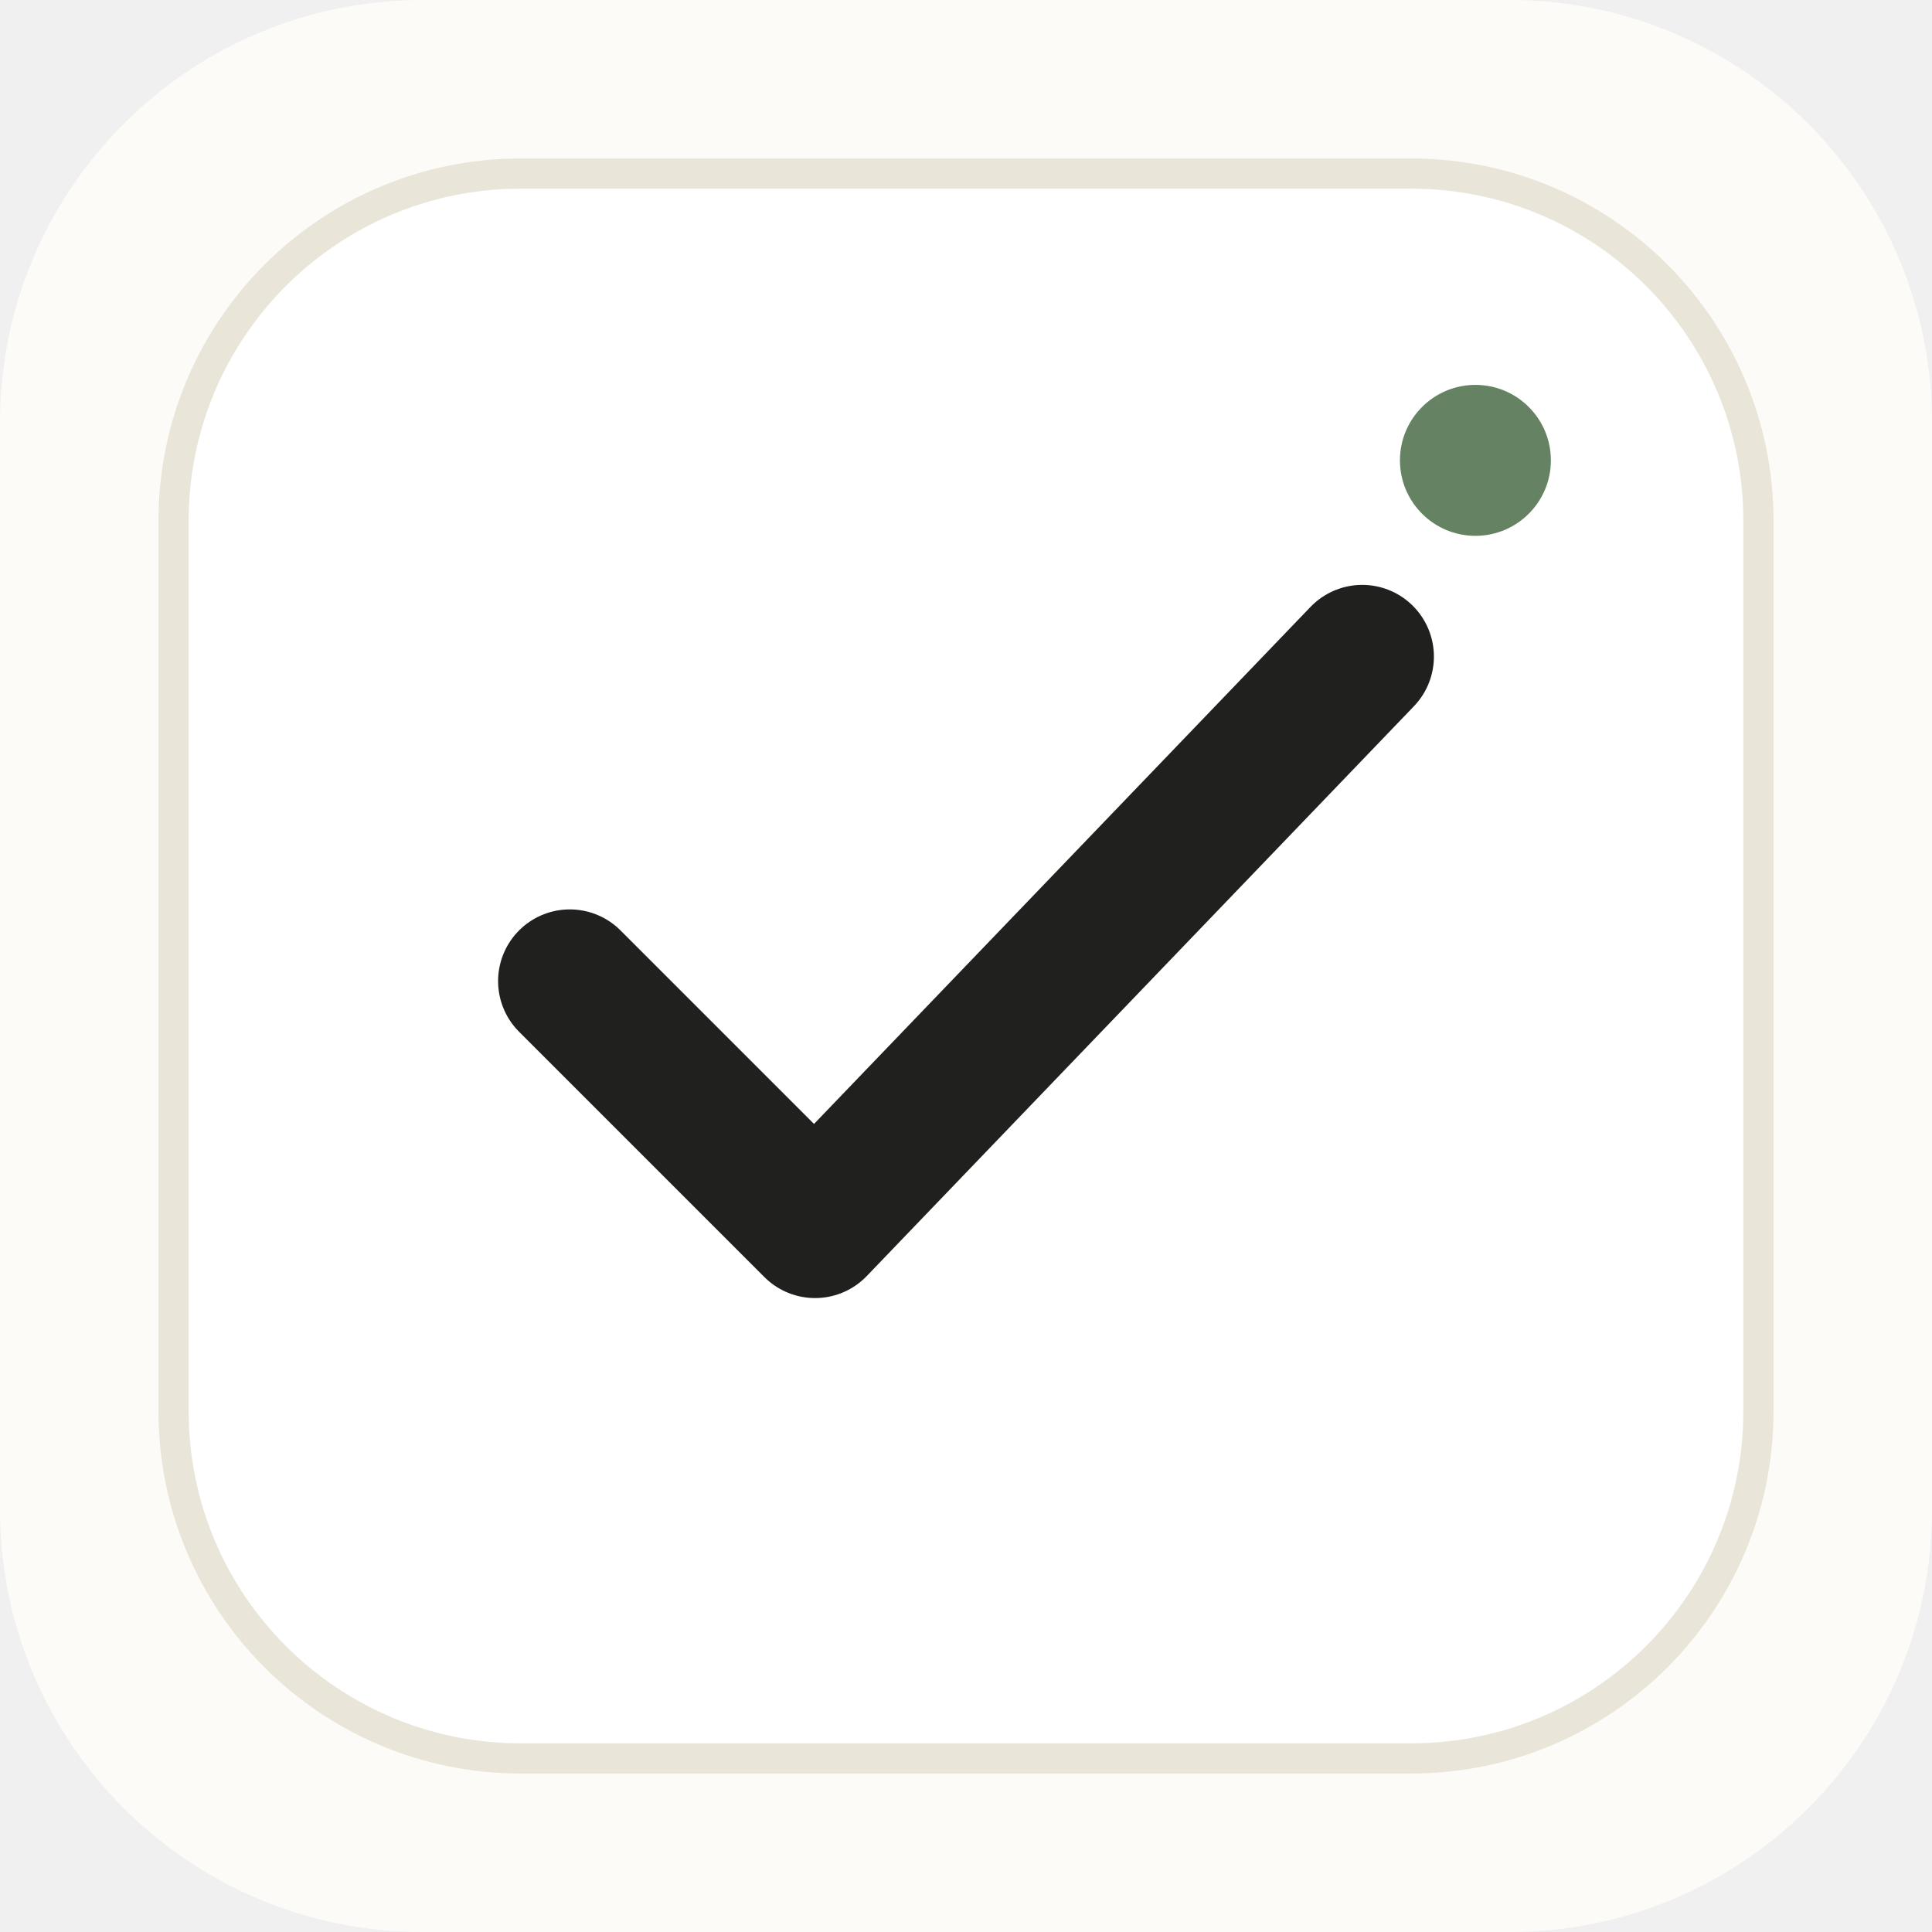
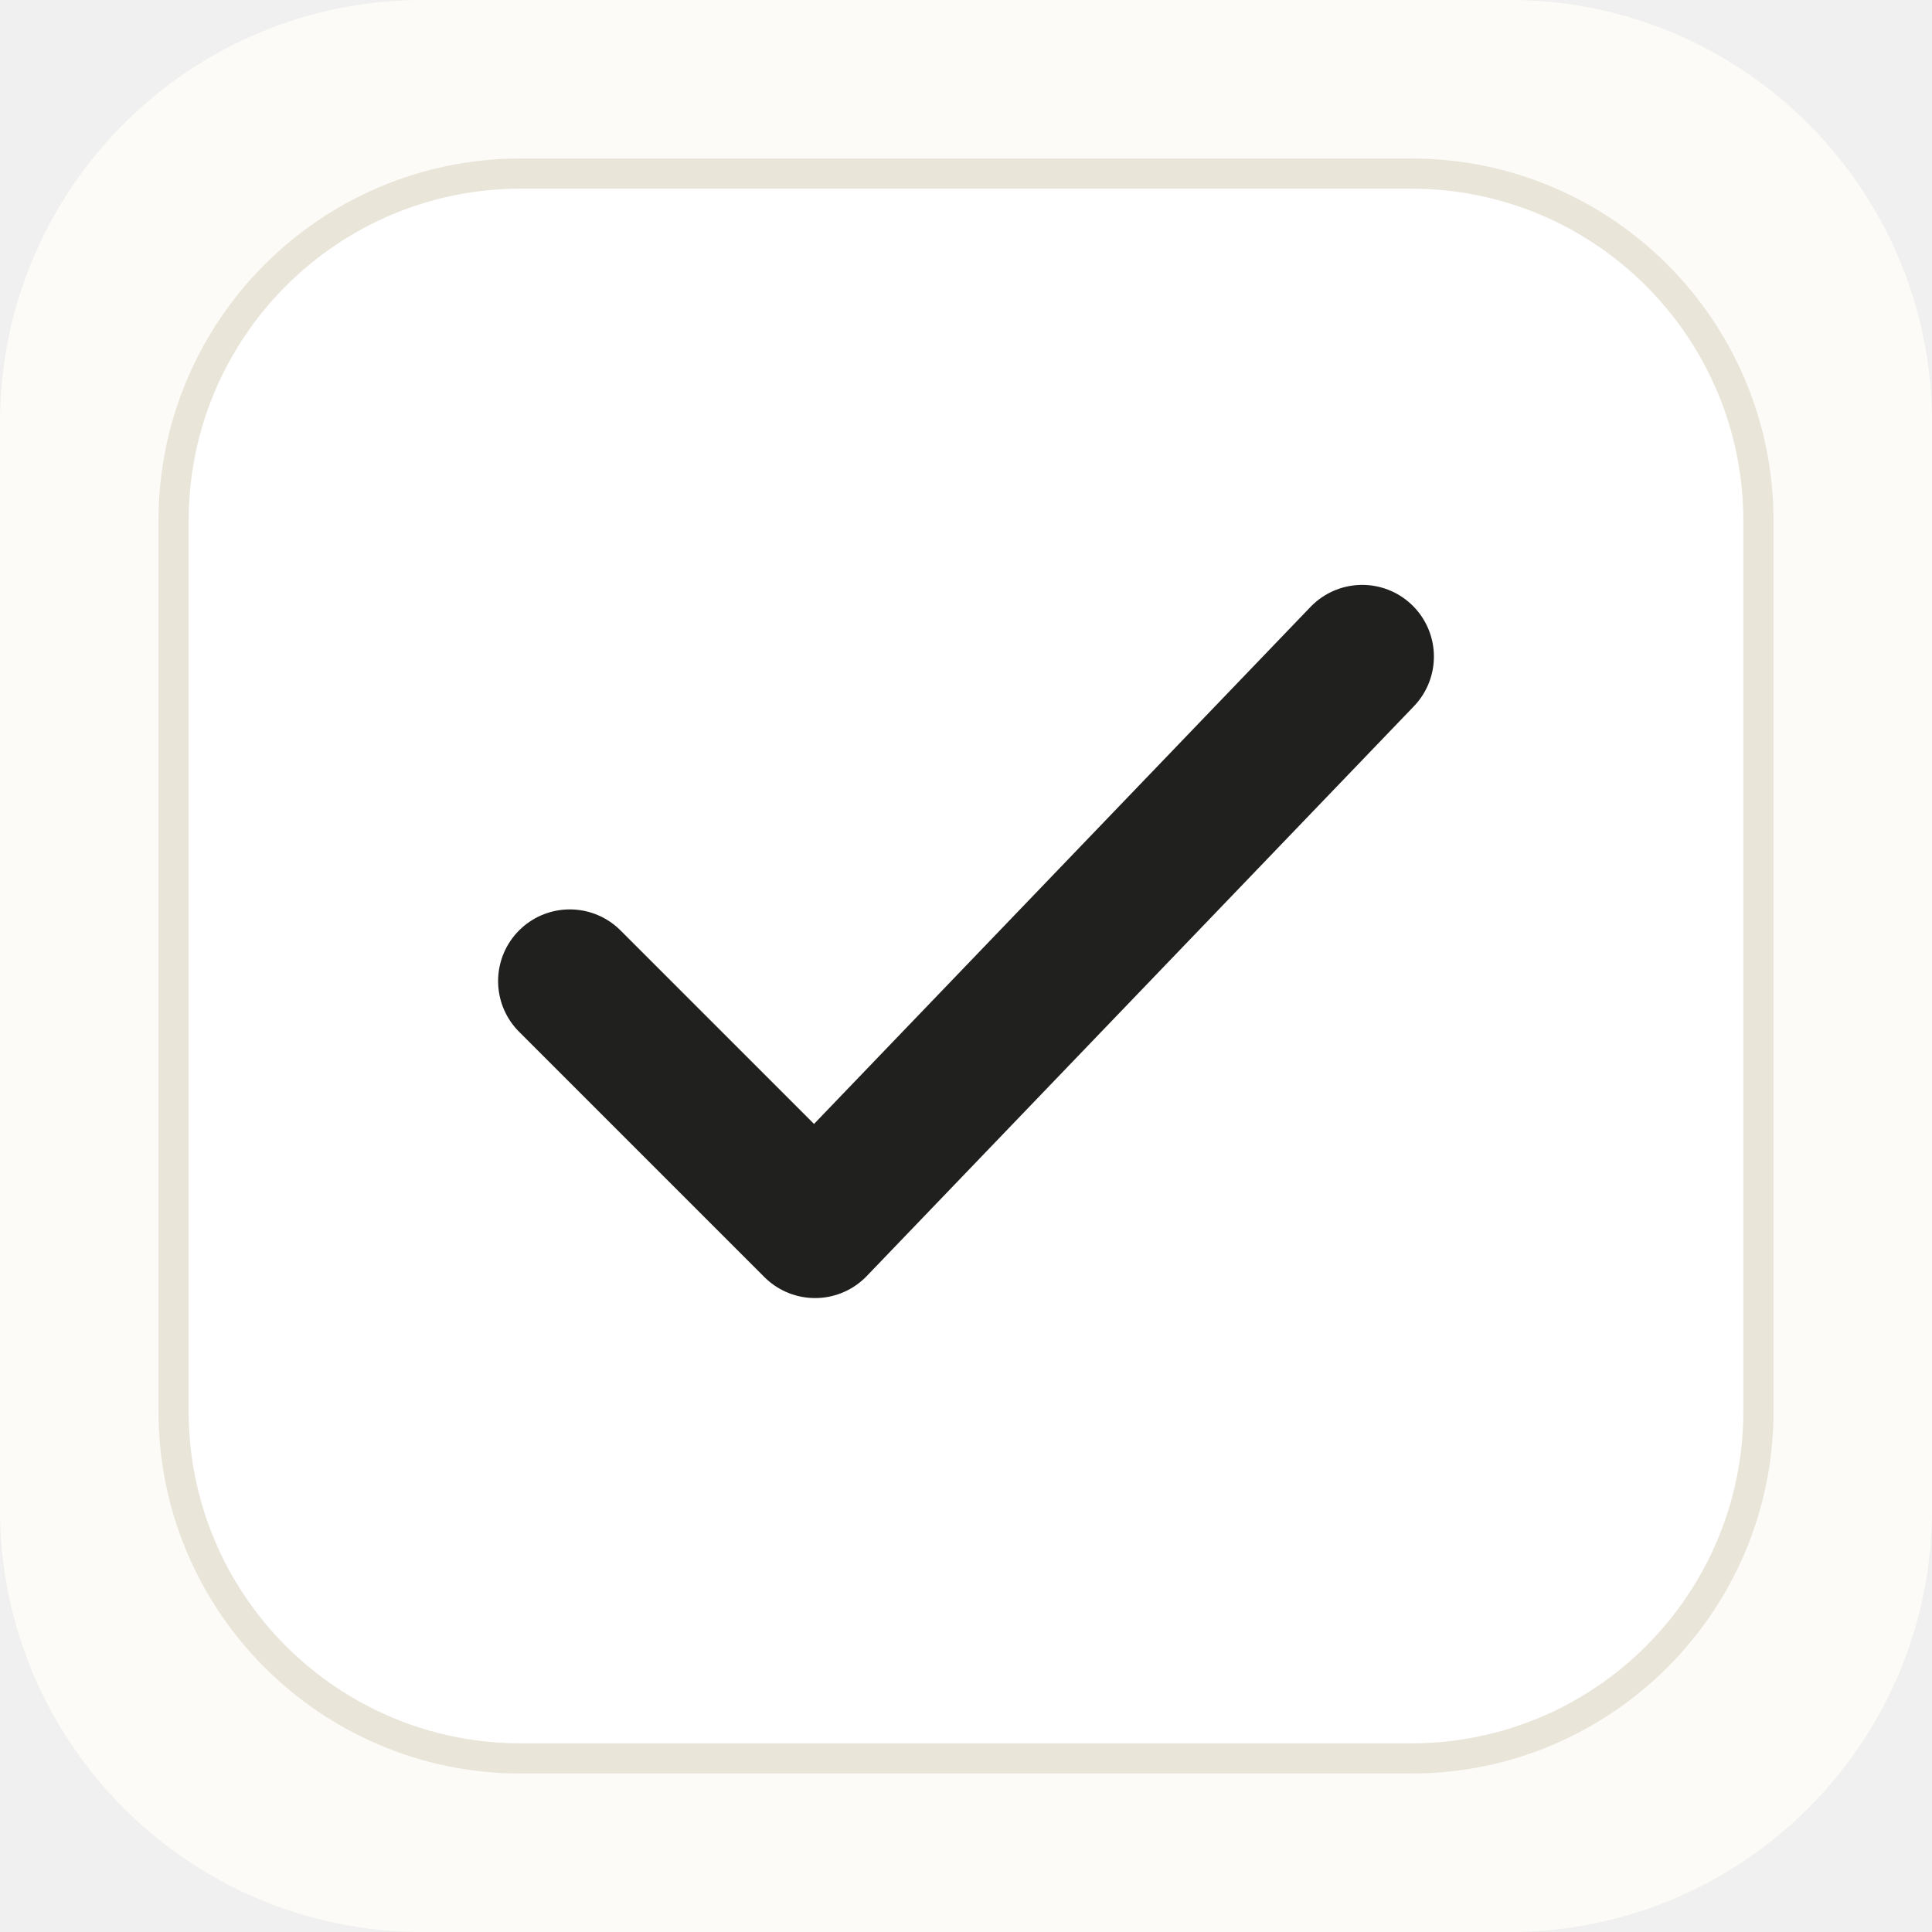
<svg xmlns="http://www.w3.org/2000/svg" width="512" height="512" viewBox="0 0 512 512">
  <rect width="512" height="512" rx="112" fill="#FCFBF7" />
  <rect x="46" y="46" width="420" height="420" rx="92" fill="#FFFFFF" stroke="#EAE5D9" stroke-width="8" />
  <path d="M151 260l65 65 145-151" fill="none" stroke="#20201E" stroke-width="38" stroke-linecap="round" stroke-linejoin="round" />
-   <circle cx="391" cy="122" r="20" fill="#658362" />
</svg>
